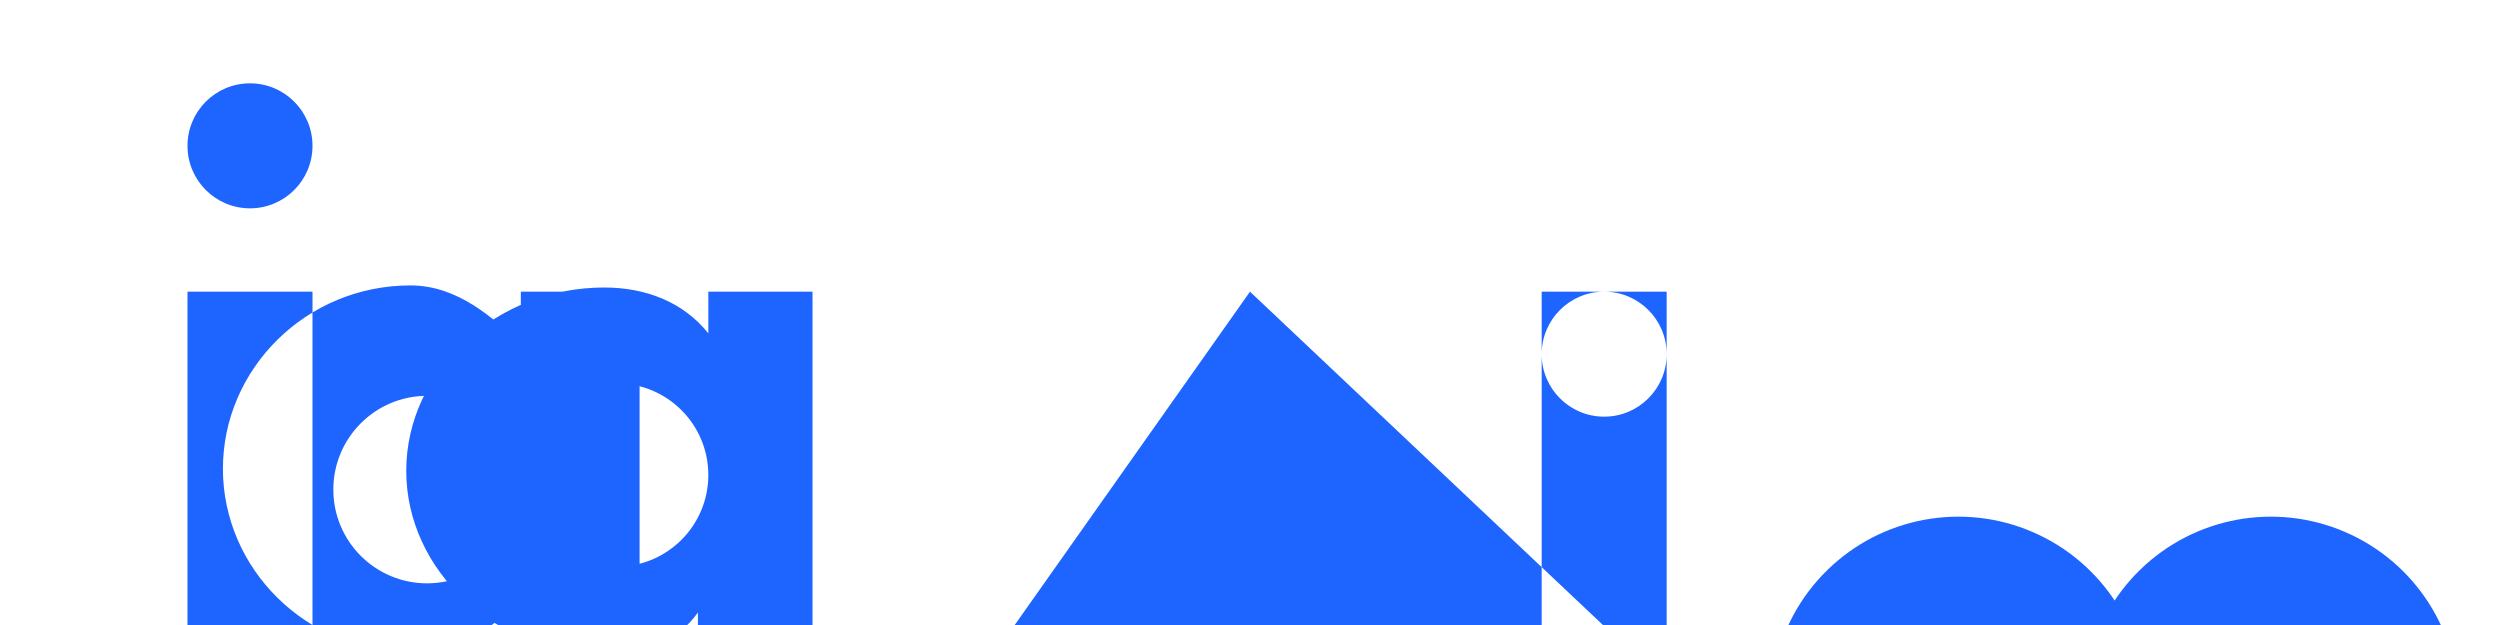
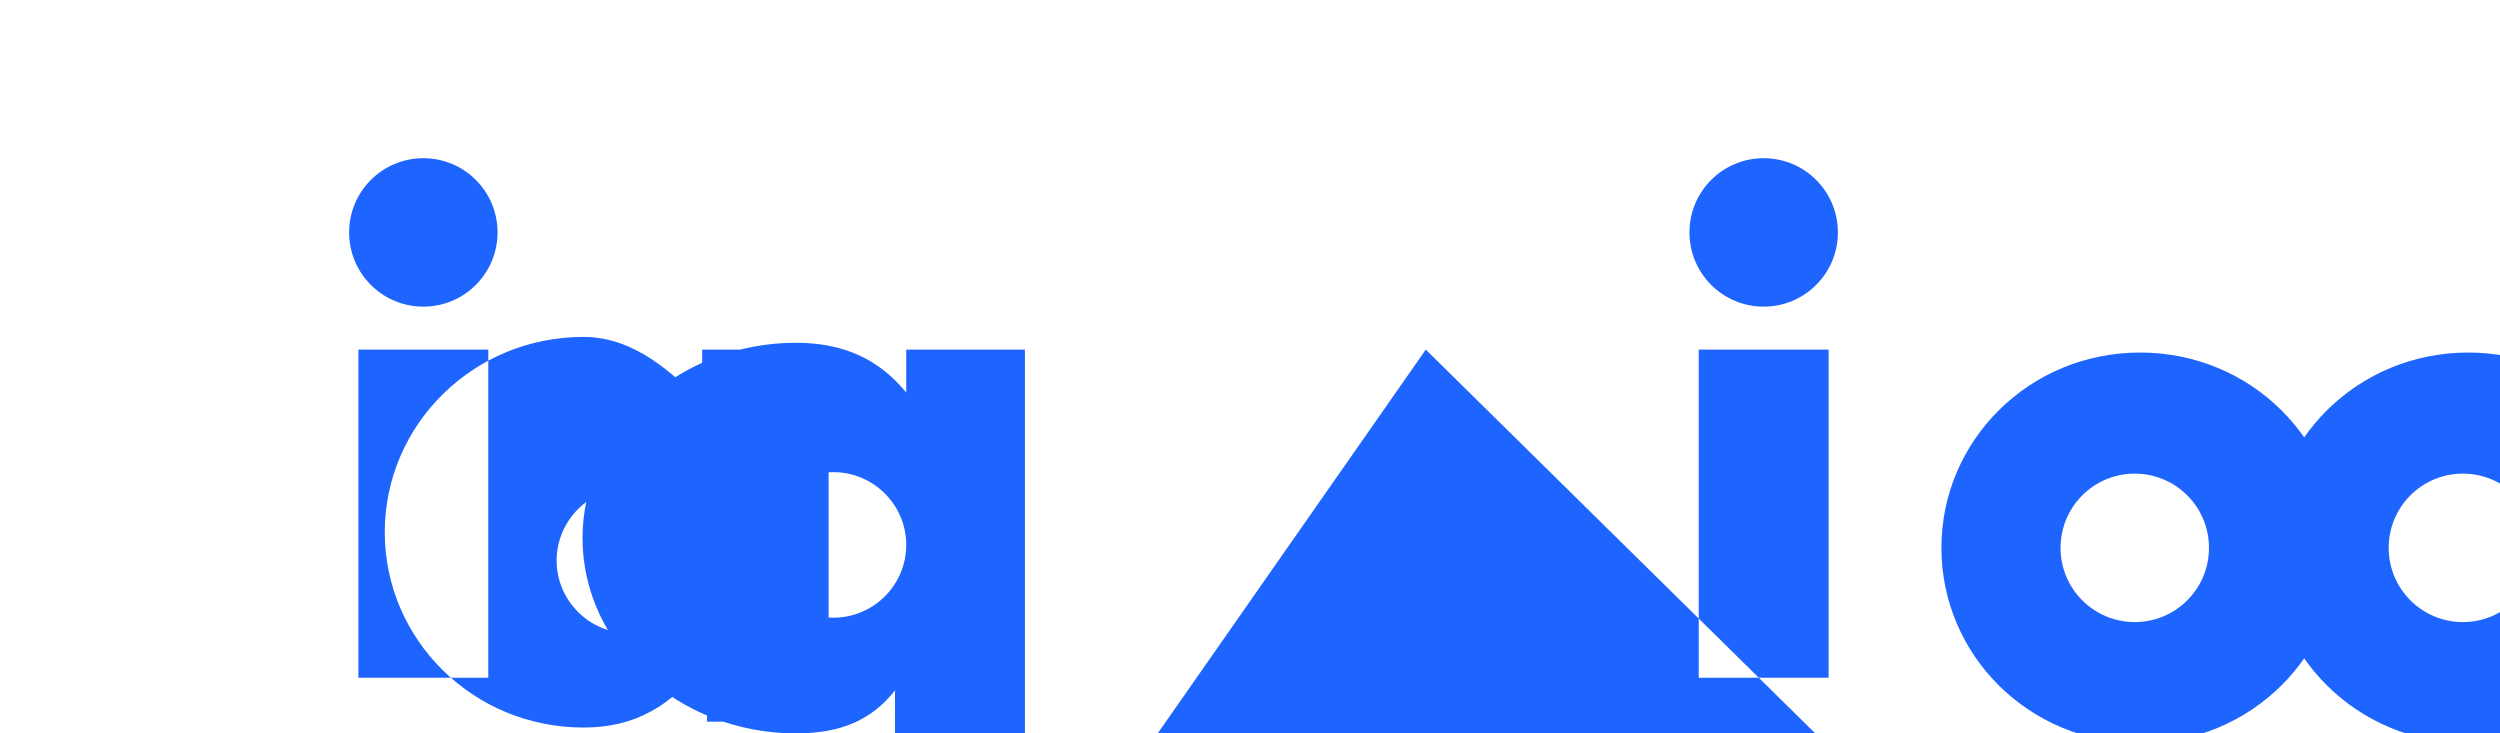
- <svg xmlns="http://www.w3.org/2000/svg" viewBox="0 0 120 30" width="120" height="30">
-   <path fill="#1E64FF" d="M12 4a3 3 0 1 0 3 3 3 3 0 0 0-3-3zm3 26H9V14h6zm16-16h-6v2.5c-1.3-1.2-3-2.8-5.3-2.8-5 0-9 4-9 8.8s4 8.8 9 8.8c2.2 0 4-.9 5.5-3v2.8h5.5V14zm-6 9.5a4.5 4.5 0 1 1-4.5-4.5 4.5 4.5 0 0 1 4.5 4.5zm15-9.5h-6v2c-1.2-1.5-3-2.2-5-2.2-5.2 0-9.5 4-9.5 8.8s4.3 8.8 9.5 8.8c2 0 3.5-.6 4.5-2v16.5h5.5V14zm-6 8.8a4.4 4.4 0 0 1-4.4 4.4 4.4 4.4 0 0 1-4.4-4.4 4.4 4.4 0 0 1 4.4-4.4 4.4 4.4 0 0 1 4.4 4.4zM60 14 48 31h12v14h6V31h12L60 14zm17 0a3 3 0 1 0 3 3 3 3 0 0 0-3-3zm3 26h-6V14h6zm23-6a9 9 0 1 0-9 8.8 9 9 0 0 0 9-8.8zm-6 0a3 3 0 1 1-6 0 3 3 0 0 1 6 0zm21 0a9 9 0 1 0-9 8.8 9 9 0 0 0 9-8.8zm-6 0a3 3 0 1 1-6 0 3 3 0 0 1 6 0z" />
+ <svg xmlns="http://www.w3.org/2000/svg" viewBox="0 0 512 150">
+   <path fill="#1E64FF" d="M86.7 32.4c-8.4 0-15.2 6.8-15.2 15.2 0 8.4 6.8 15.2 15.2 15.2 8.4 0 15.2-6.8 15.2-15.2 0-8.4-6.8-15.2-15.2-15.2zm13.3 106.4H73.4V71.6h26.6v67.2zm70.4-67.2h-26.6v10.8c-6-5.9-13.8-13.4-24.3-13.4-22.6 0-40.7 18-40.7 40s18.1 40 40.7 40c10.2 0 18.1-4.1 25.3-13.9v12.7h24.9V71.6zm-26.6 43.2c0 8.2-6.7 14.9-14.9 14.9s-14.9-6.7-14.9-14.9 6.7-14.9 14.9-14.9 14.9 6.7 14.9 14.9zm68.4-43.2h-26.6v8.8c-5.7-7-13.1-10.2-22.6-10.2-24 0-43.7 18-43.7 40s19.7 40 43.7 40c9.5 0 15.6-2.9 20.3-8.8v75.2h26.6V71.6zm-26.6 40c0 8.2-6.7 14.9-14.9 14.9s-14.9-6.7-14.9-14.9 6.7-14.9 14.9-14.9 14.9 6.7 14.9 14.9zM292 71.6l-56.3 80.6h55.2v66h26.6v-66h56.3L292 71.6zm69.2-39.2c-8.4 0-15.2 6.8-15.2 15.2 0 8.4 6.8 15.2 15.2 15.2 8.4 0 15.2-6.8 15.2-15.2 0-8.4-6.8-15.2-15.2-15.2zm13.3 106.4h-26.6V71.6h26.6v67.2zm104.5-26.6c0 22-18 40-40.7 40s-40.7-18-40.7-40 18-40 40.7-40 40.7 18 40.7 40zm-26.6 0c0-8.4-6.8-15.2-15.2-15.2-8.4 0-15.2 6.8-15.2 15.2 0 8.4 6.8 15.2 15.2 15.2 8.4 0 15.2-6.8 15.2-15.2zm93.8 0c0 22-18 40-40.7 40s-40.7-18-40.7-40 18-40 40.7-40 40.7 18 40.7 40zm-26.6 0c0-8.4-6.8-15.2-15.2-15.2-8.4 0-15.2 6.8-15.2 15.2 0 8.4 6.8 15.2 15.2 15.2 8.4 0 15.2-6.8 15.2-15.2z" />
</svg>
